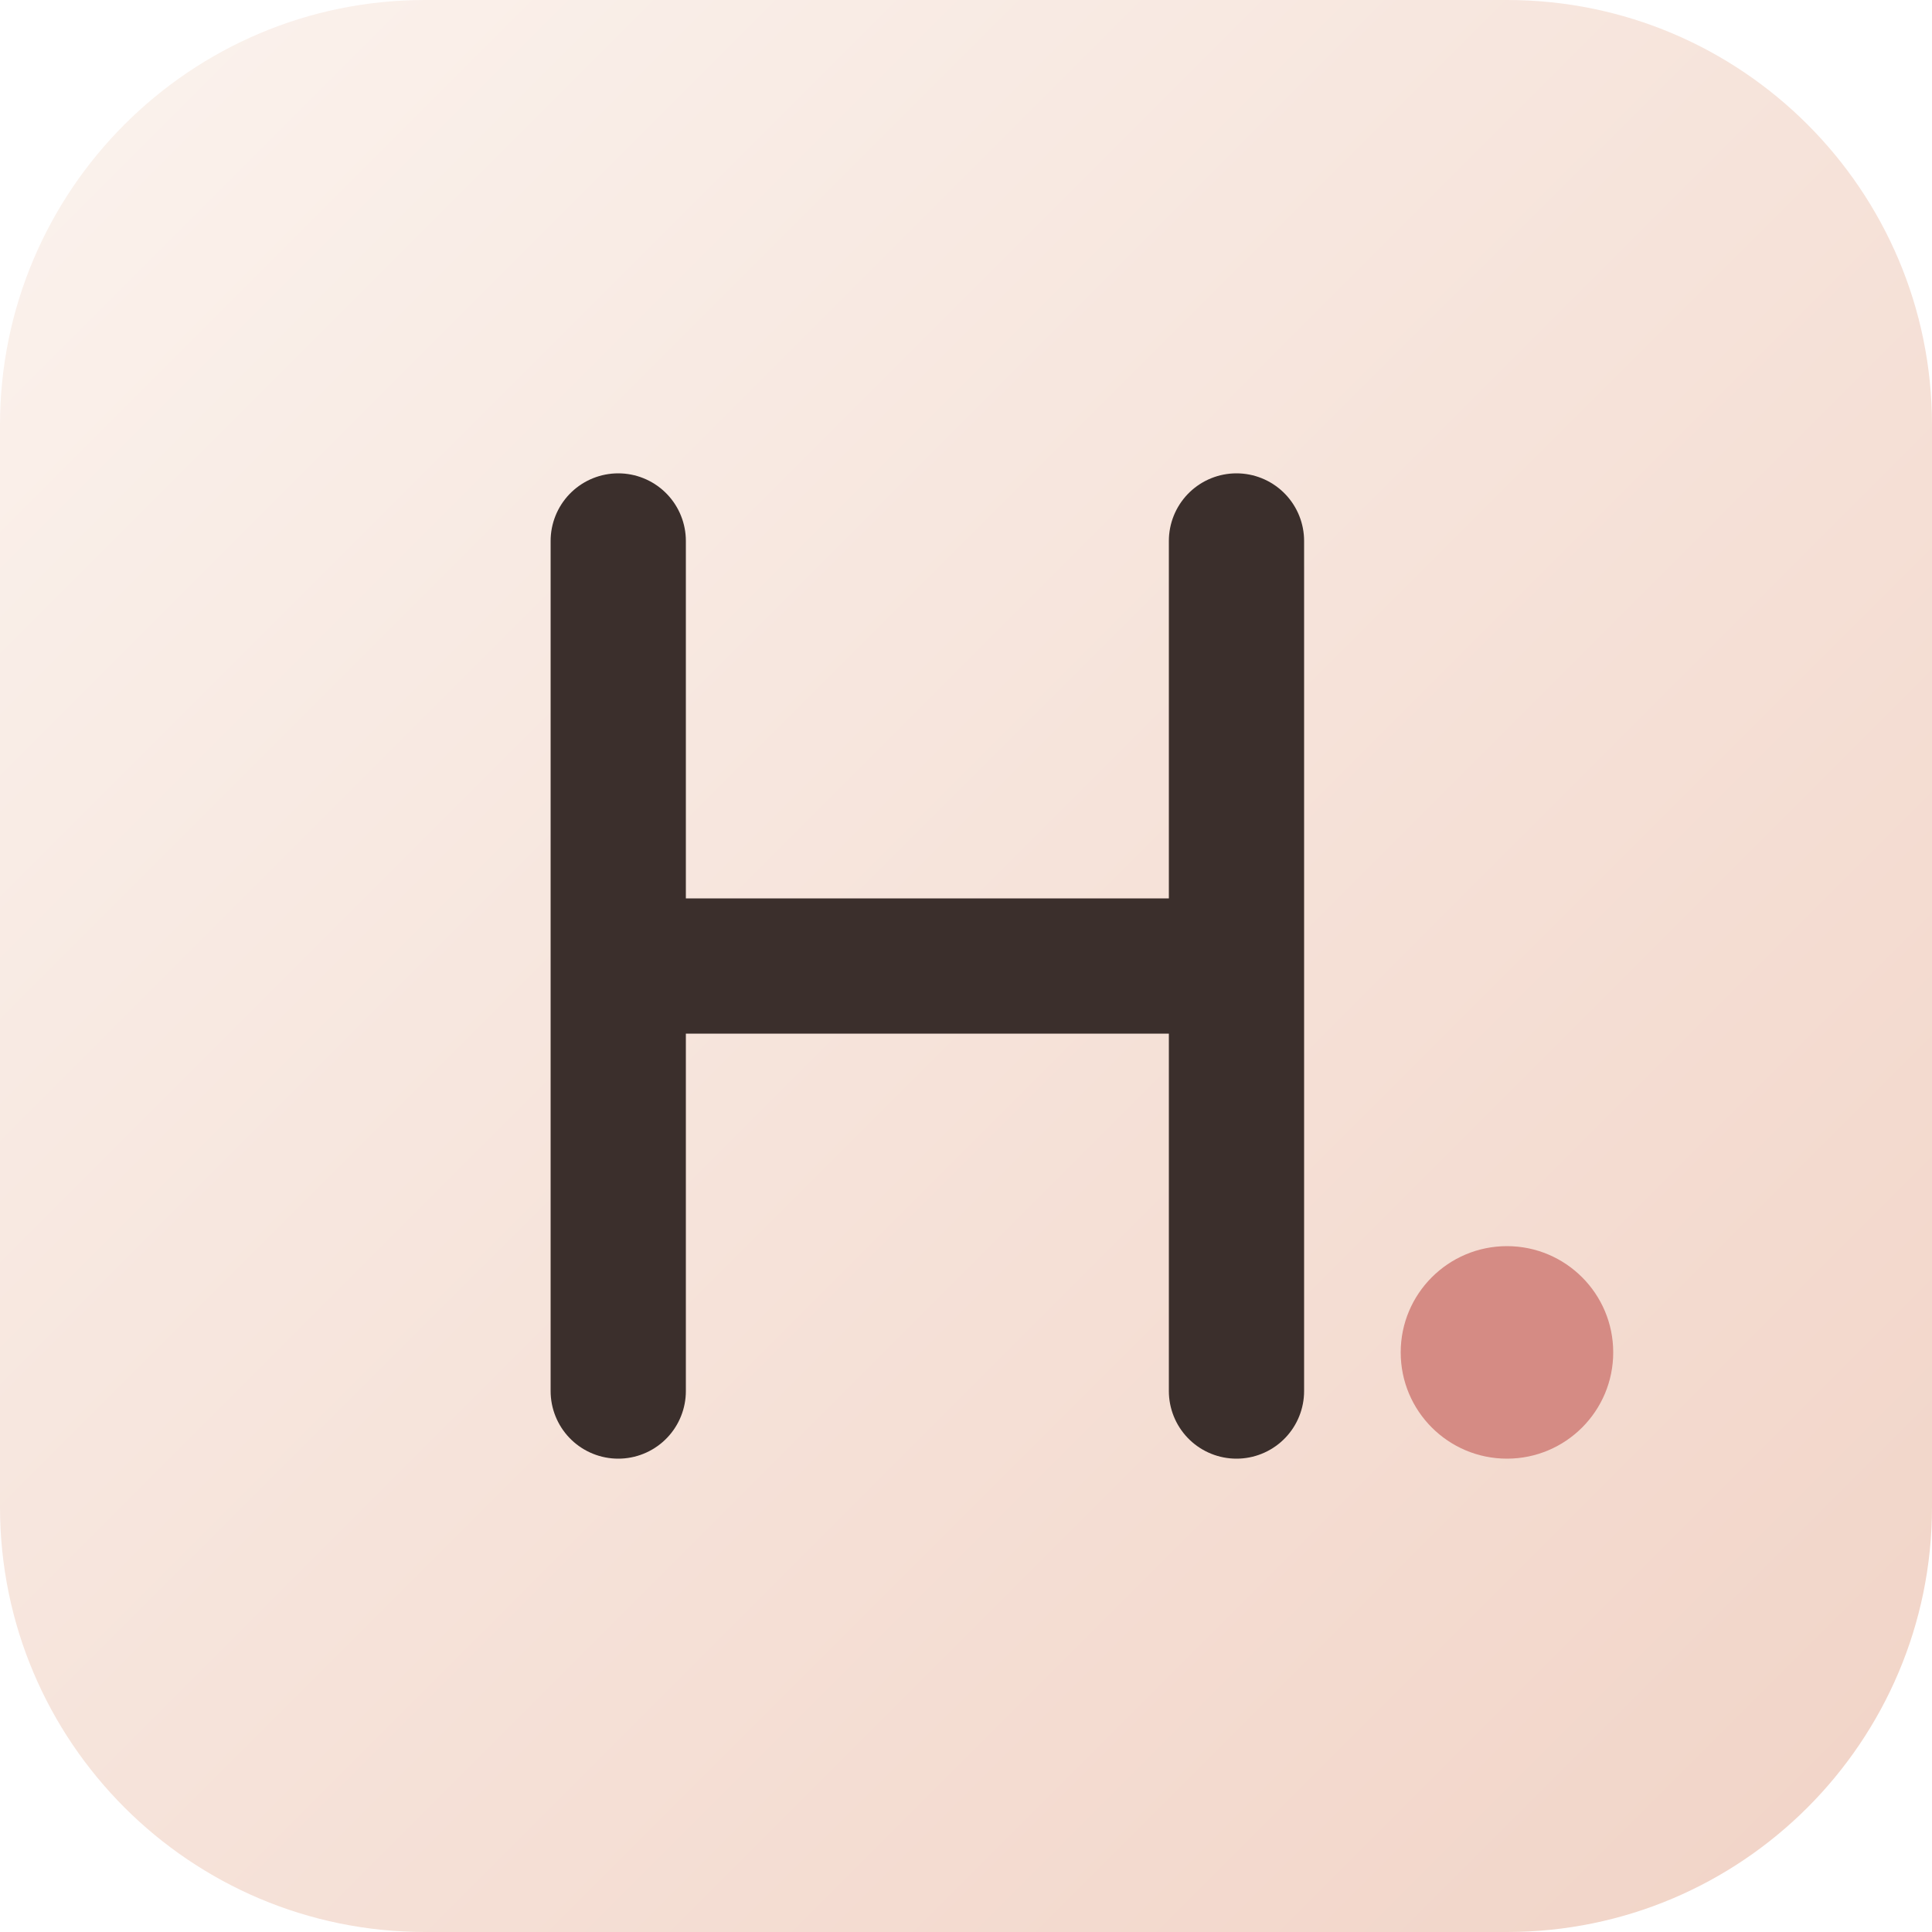
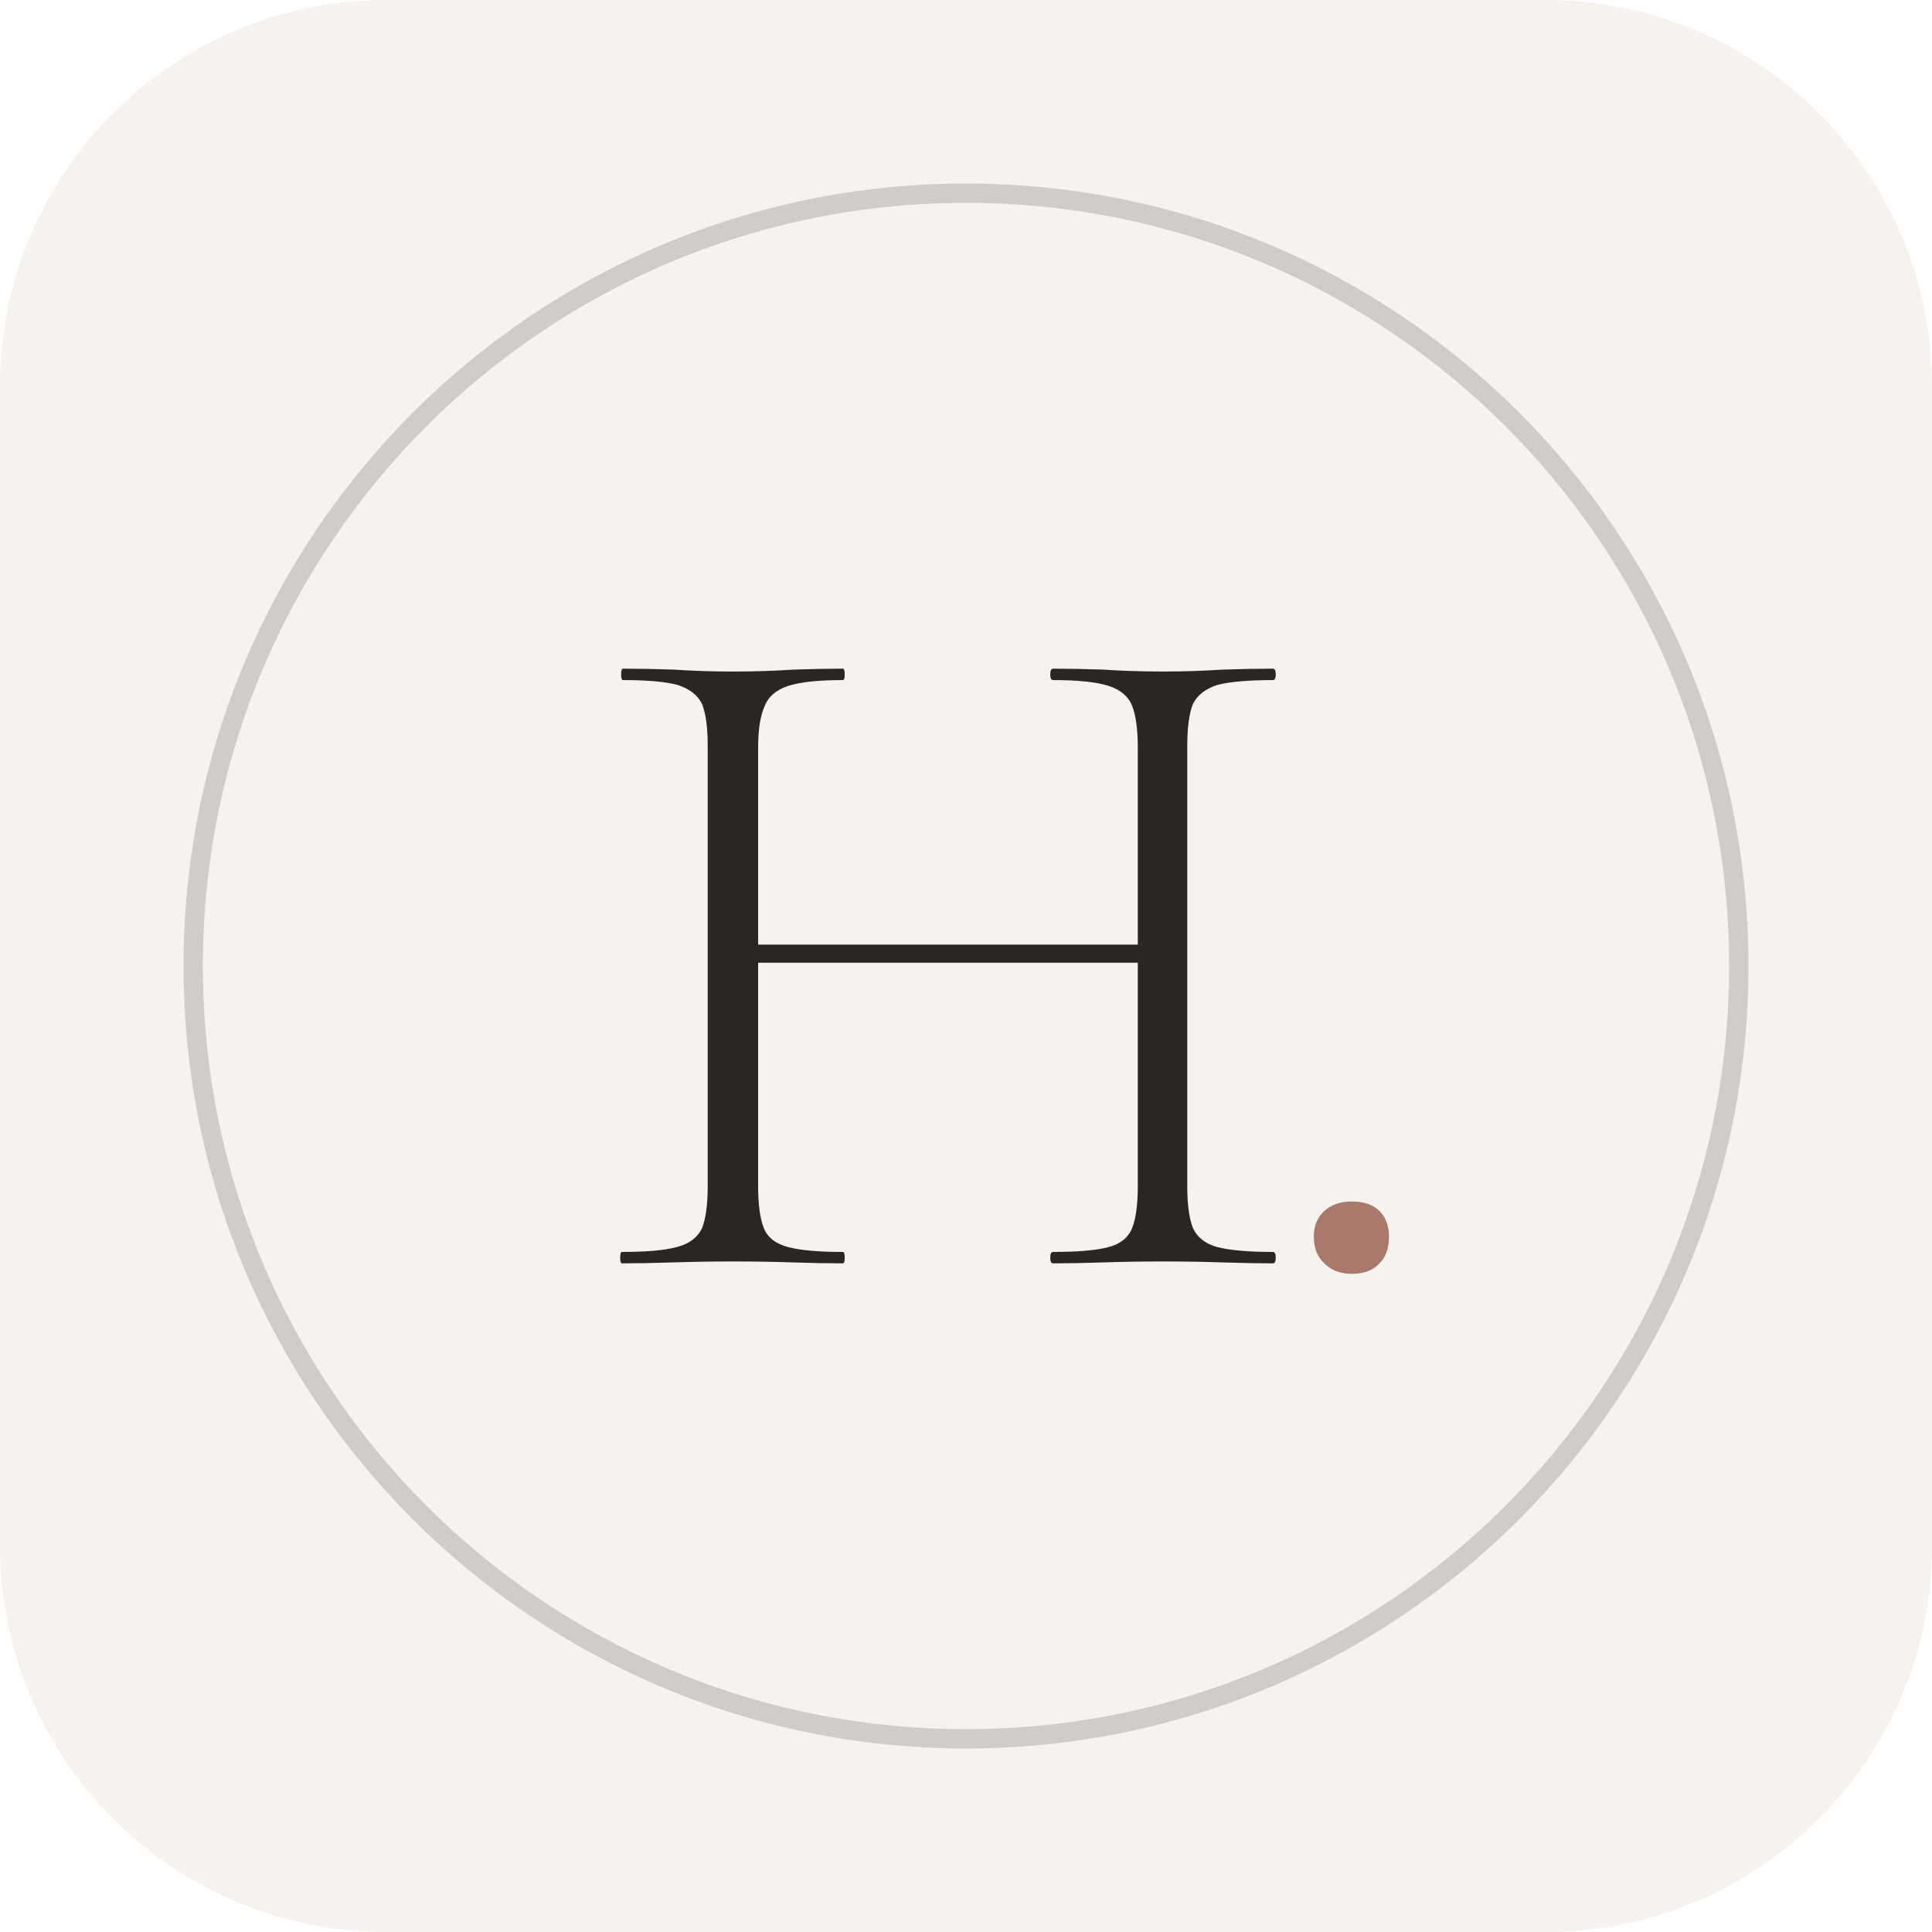
<svg xmlns="http://www.w3.org/2000/svg" viewBox="0 0 100 100">
-   <defs>
-     <linearGradient id="g" x1="0" y1="0" x2="1" y2="1">
-       <stop offset="0" stop-color="#fbf3ee" />
-       <stop offset="1" stop-color="#f1d3c6" />
-     </linearGradient>
-   </defs>
-   <rect width="100" height="100" rx="22" fill="url(#g)" />
-   <g fill="none" stroke="#3b2f2c" stroke-width="7" stroke-linecap="round">
-     <path d="M32 28 V72 M64 28 V72 M32 50 H64" />
+   <rect width="100" height="100" rx="20" fill="#f6f2ee" />
+   <circle cx="50" cy="50" r="40" fill="none" stroke="#2b2523" stroke-opacity=".18" stroke-width="1" />
+   <g transform="translate(30.13 32.64) scale(0.4925)">
+     <path fill="#2b2523" d="M58.4 12.3Q58.4 9.4 57.8 7.9Q57.2 6.4 55.3 5.8Q53.4 5.2 49.5 5.2Q49.2 5.2 49.2 4.6Q49.2 4 49.5 4Q51.8 4 54.8 4.1Q57.7 4.3 61.1 4.3Q64.3 4.3 67.3 4.1Q70.3 4 72.6 4Q72.9 4 72.9 4.6Q72.9 5.2 72.6 5.2Q68.8 5.2 66.8 5.7Q64.9 6.3 64.2 7.7Q63.6 9.2 63.6 12.1V58.4Q63.6 61.3 64.2 62.8Q64.9 64.3 66.8 64.8Q68.8 65.3 72.6 65.3Q72.9 65.3 72.9 65.9Q72.9 66.5 72.6 66.5Q70.3 66.5 67.3 66.4Q64.3 66.3 61.1 66.3Q57.7 66.3 54.8 66.4Q51.8 66.5 49.5 66.5Q49.2 66.5 49.2 65.9Q49.2 65.3 49.5 65.3Q53.4 65.3 55.3 64.8Q57.2 64.3 57.8 62.8Q58.4 61.3 58.4 58.4ZM15.6 34.9V33H60.6V34.9ZM13.2 58.4V12.1Q13.2 9.2 12.6 7.7Q11.9 6.3 10 5.7Q8.1 5.2 4.3 5.2Q4.1 5.2 4.1 4.6Q4.1 4 4.3 4Q6.7 4 9.7 4.1Q12.6 4.3 15.8 4.3Q19.3 4.3 22.2 4.1Q25.1 4 27.4 4Q27.6 4 27.6 4.6Q27.6 5.2 27.4 5.2Q23.6 5.2 21.7 5.8Q19.8 6.4 19.2 7.9Q18.5 9.4 18.5 12.3V58.4Q18.5 61.3 19.1 62.8Q19.7 64.3 21.7 64.8Q23.6 65.3 27.4 65.3Q27.6 65.3 27.6 65.9Q27.6 66.5 27.4 66.5Q25 66.5 22.1 66.4Q19.3 66.3 15.8 66.3Q12.6 66.3 9.6 66.4Q6.6 66.5 4.2 66.5Q4 66.5 4 65.9Q4 65.3 4.2 65.3Q8 65.3 9.9 64.8Q11.9 64.3 12.6 62.8Q13.2 61.3 13.2 58.4Z" />
+     <path fill="#a9796d" d="M80.9 67.6Q79.1 67.6 78 66.5Q76.9 65.5 76.9 63.7Q76.9 62 78 61Q79.1 60 80.9 60Q82.8 60 83.8 61Q84.8 62 84.8 63.7Q84.8 65.5 83.8 66.5Q82.8 67.6 80.9 67.6Z" />
  </g>
-   <circle cx="78" cy="70" r="5.5" fill="#d58b84" />
</svg>
